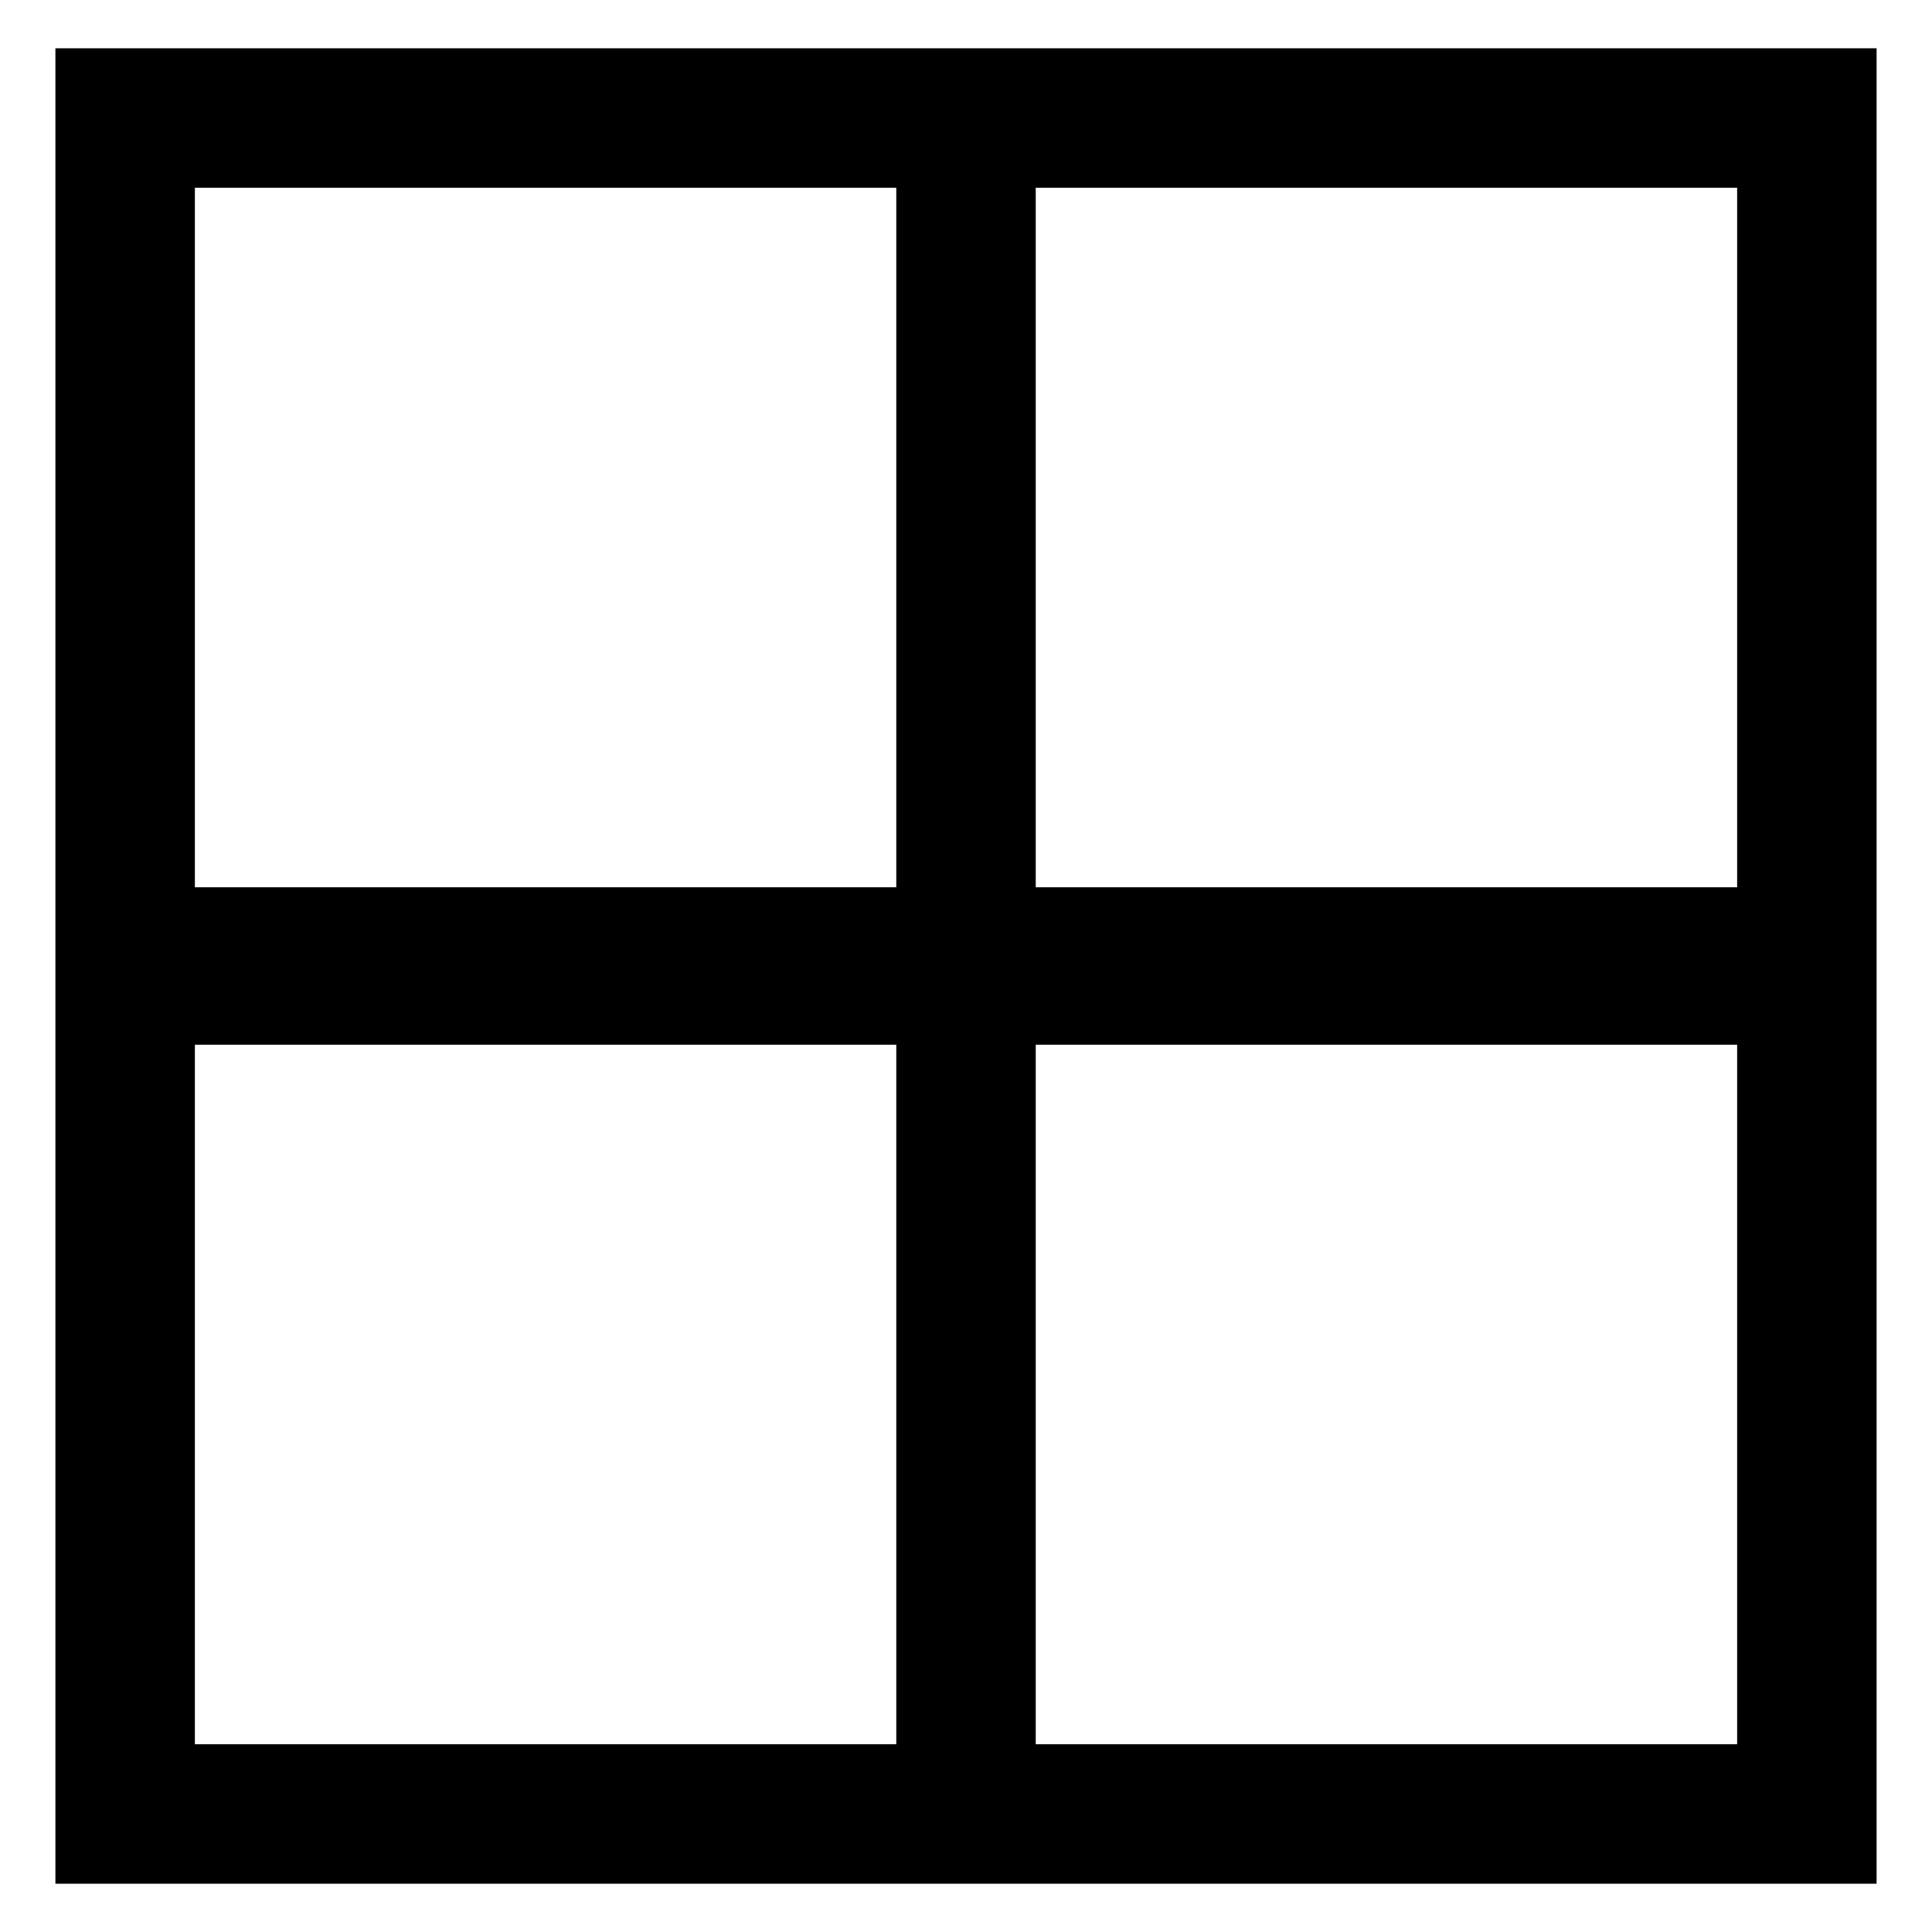
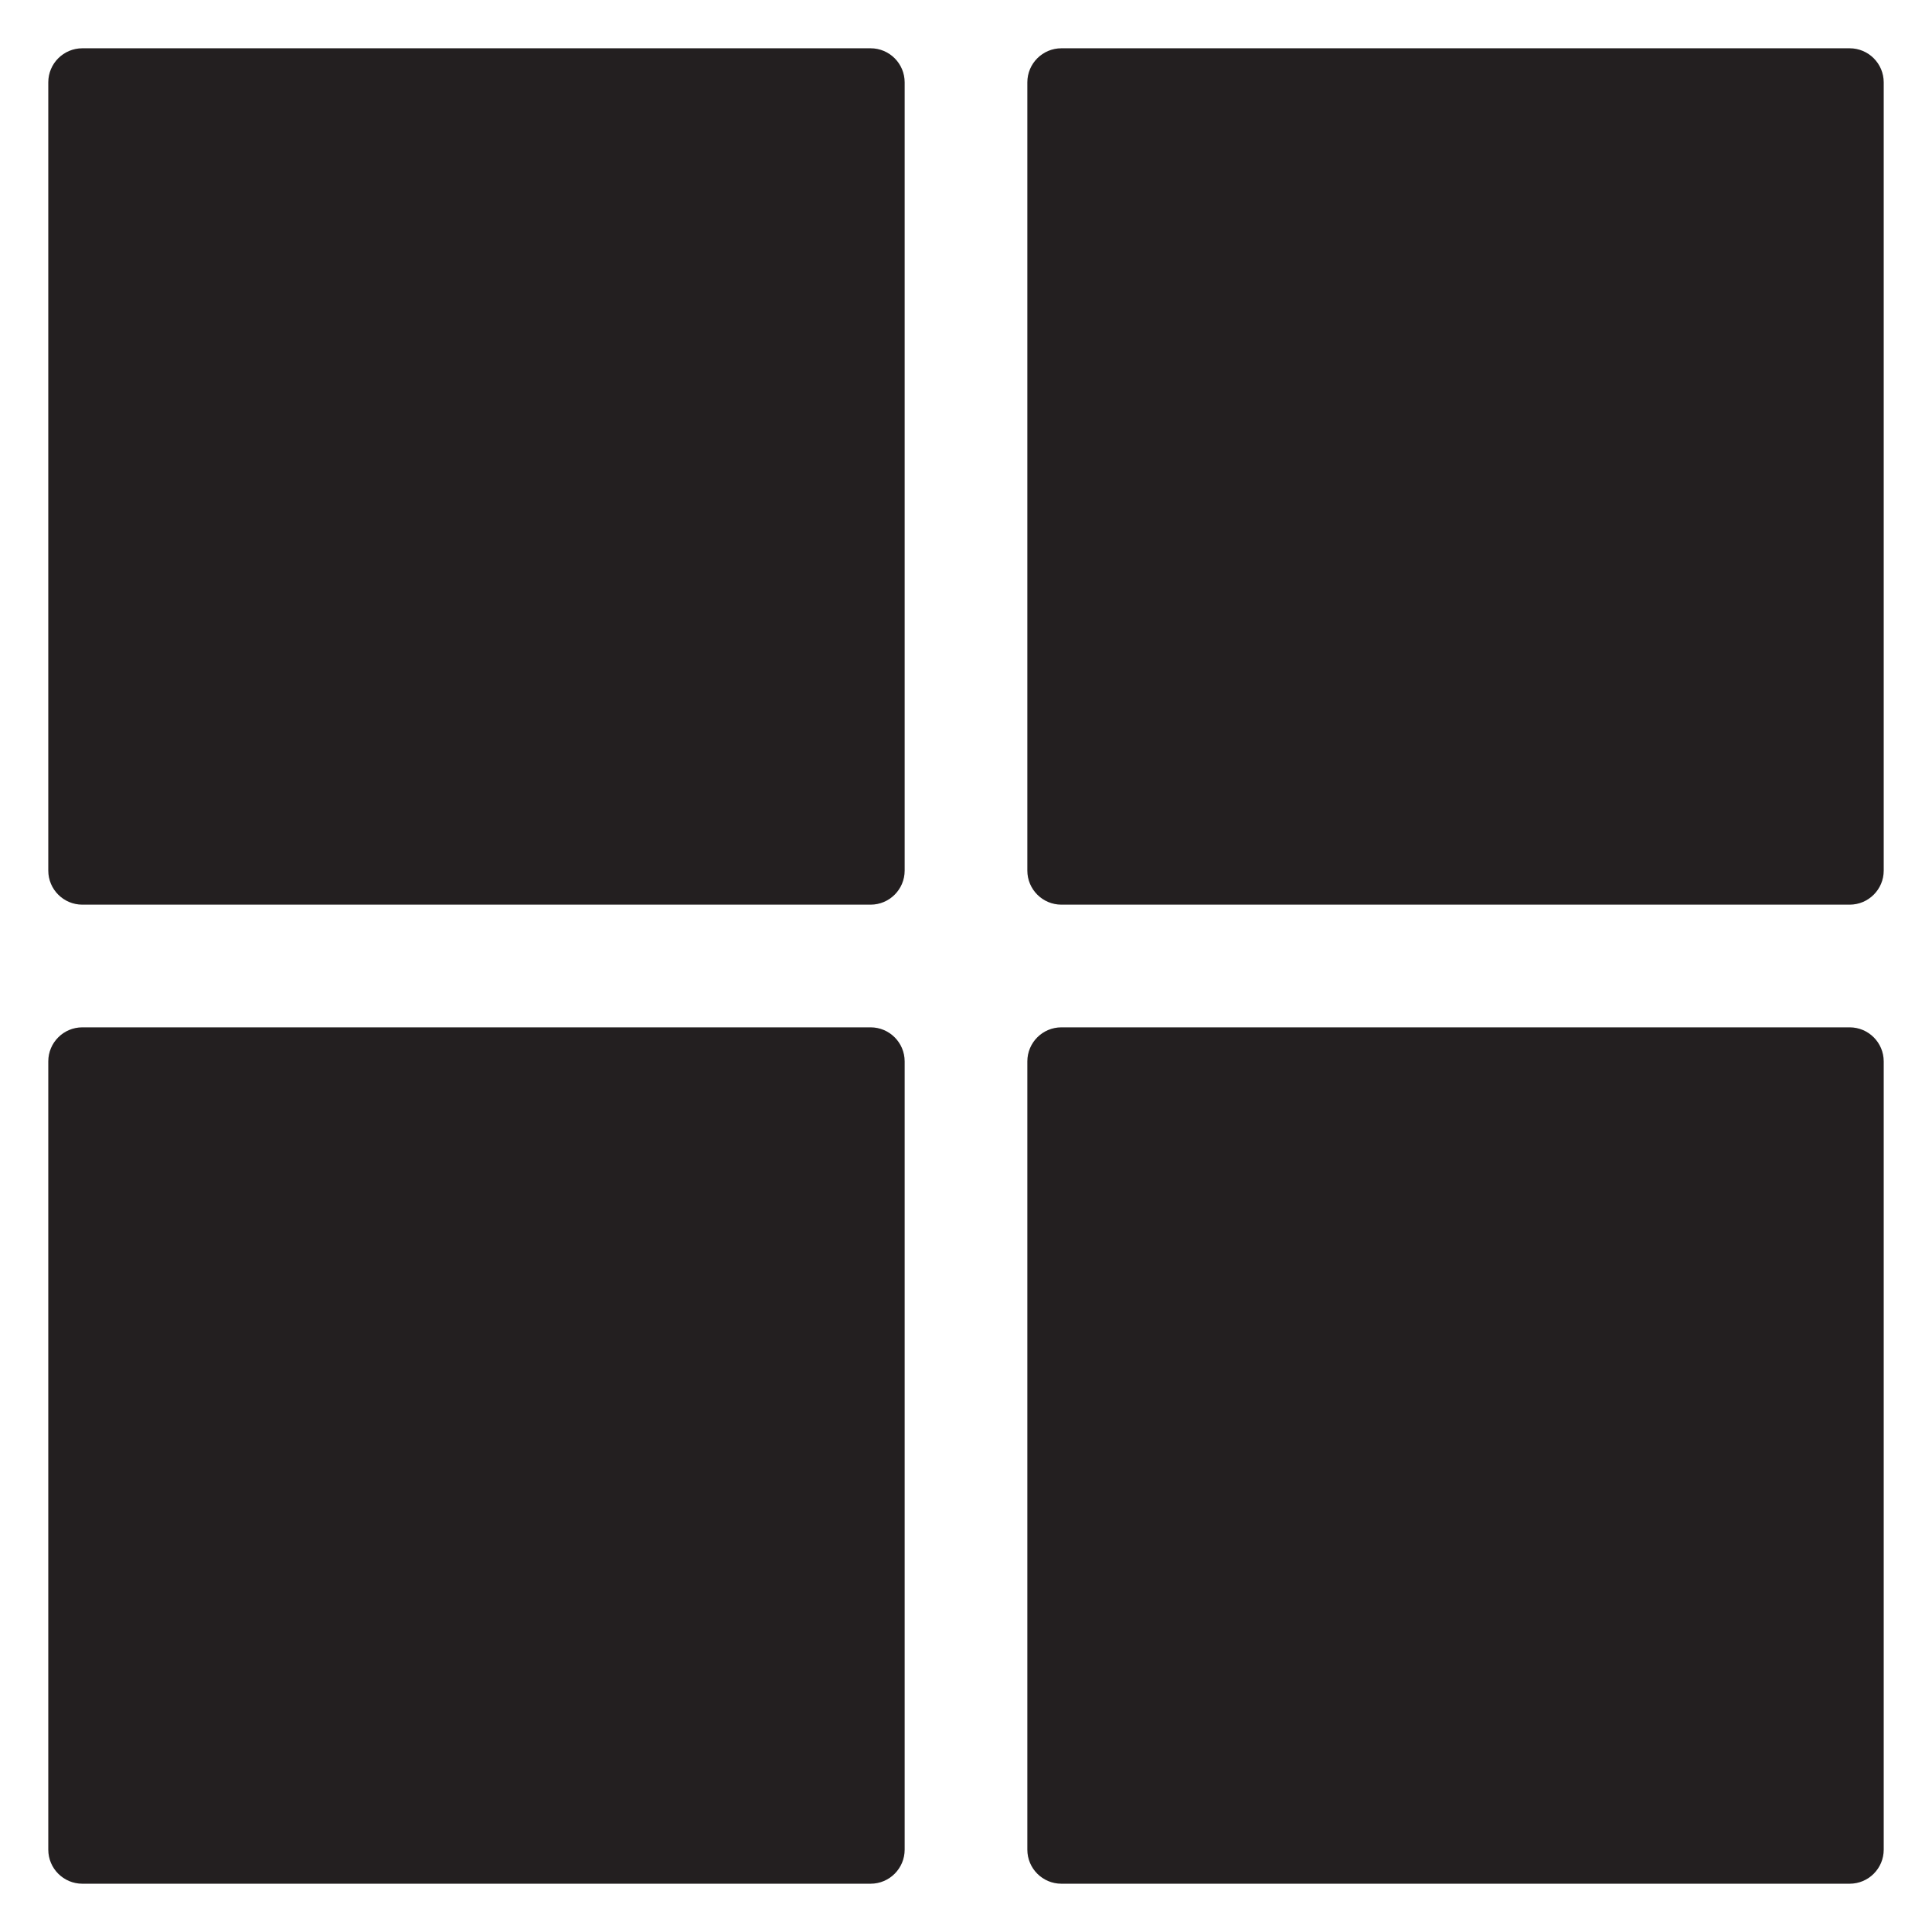
- <svg xmlns="http://www.w3.org/2000/svg" version="1.0" id="Layer_1" x="0px" y="0px" width="283.46px" height="283.46px" viewBox="0 0 283.46 283.46" enable-background="new 0 0 283.46 283.46" xml:space="preserve">
-   <path d="M8.13,7.084v269.292H275.33V7.084H8.13z M28.592,130.18V27.545H131.5V130.18H28.592z M28.592,255.914V153.279H131.5v102.635  H28.592z M151.961,130.18V27.545H254.87V130.18H151.961z M151.961,255.914V153.279H254.87v102.635H151.961z" />
+ <svg xmlns="http://www.w3.org/2000/svg" version="1.0" id="Layer_3" x="0px" y="0px" width="283.46px" height="283.46px" viewBox="0 0 283.46 283.46" enable-background="new 0 0 283.46 283.46" xml:space="preserve">
+   <g>
+     <path fill="#231F20" d="M271.375,7.084H155.73c-2.762,0-5,2.239-5,5V127.73c0,2.762,2.238,5,5,5h115.646c2.762,0,5-2.238,5-5   V12.084C276.375,9.324,274.137,7.084,271.375,7.084z" />
+     <path fill="#231F20" d="M127.73,150.73H12.084c-2.761,0-5,2.238-5,5v115.646c0,2.762,2.239,5,5,5H127.73c2.762,0,5-2.238,5-5   V155.73C132.73,152.968,130.492,150.73,127.73,150.73z" />
+     <path fill="#231F20" d="M271.375,150.73H155.73c-2.762,0-5,2.238-5,5v115.646c0,2.762,2.238,5,5,5h115.646c2.762,0,5-2.238,5-5   V155.73C276.375,152.968,274.137,150.73,271.375,150.73z" />
+     <path fill="#231F20" d="M127.73,7.084H12.084c-2.761,0-5,2.239-5,5V127.73c0,2.762,2.239,5,5,5H127.73c2.762,0,5-2.238,5-5V12.084   C132.73,9.324,130.492,7.084,127.73,7.084z" />
+   </g>
</svg>
